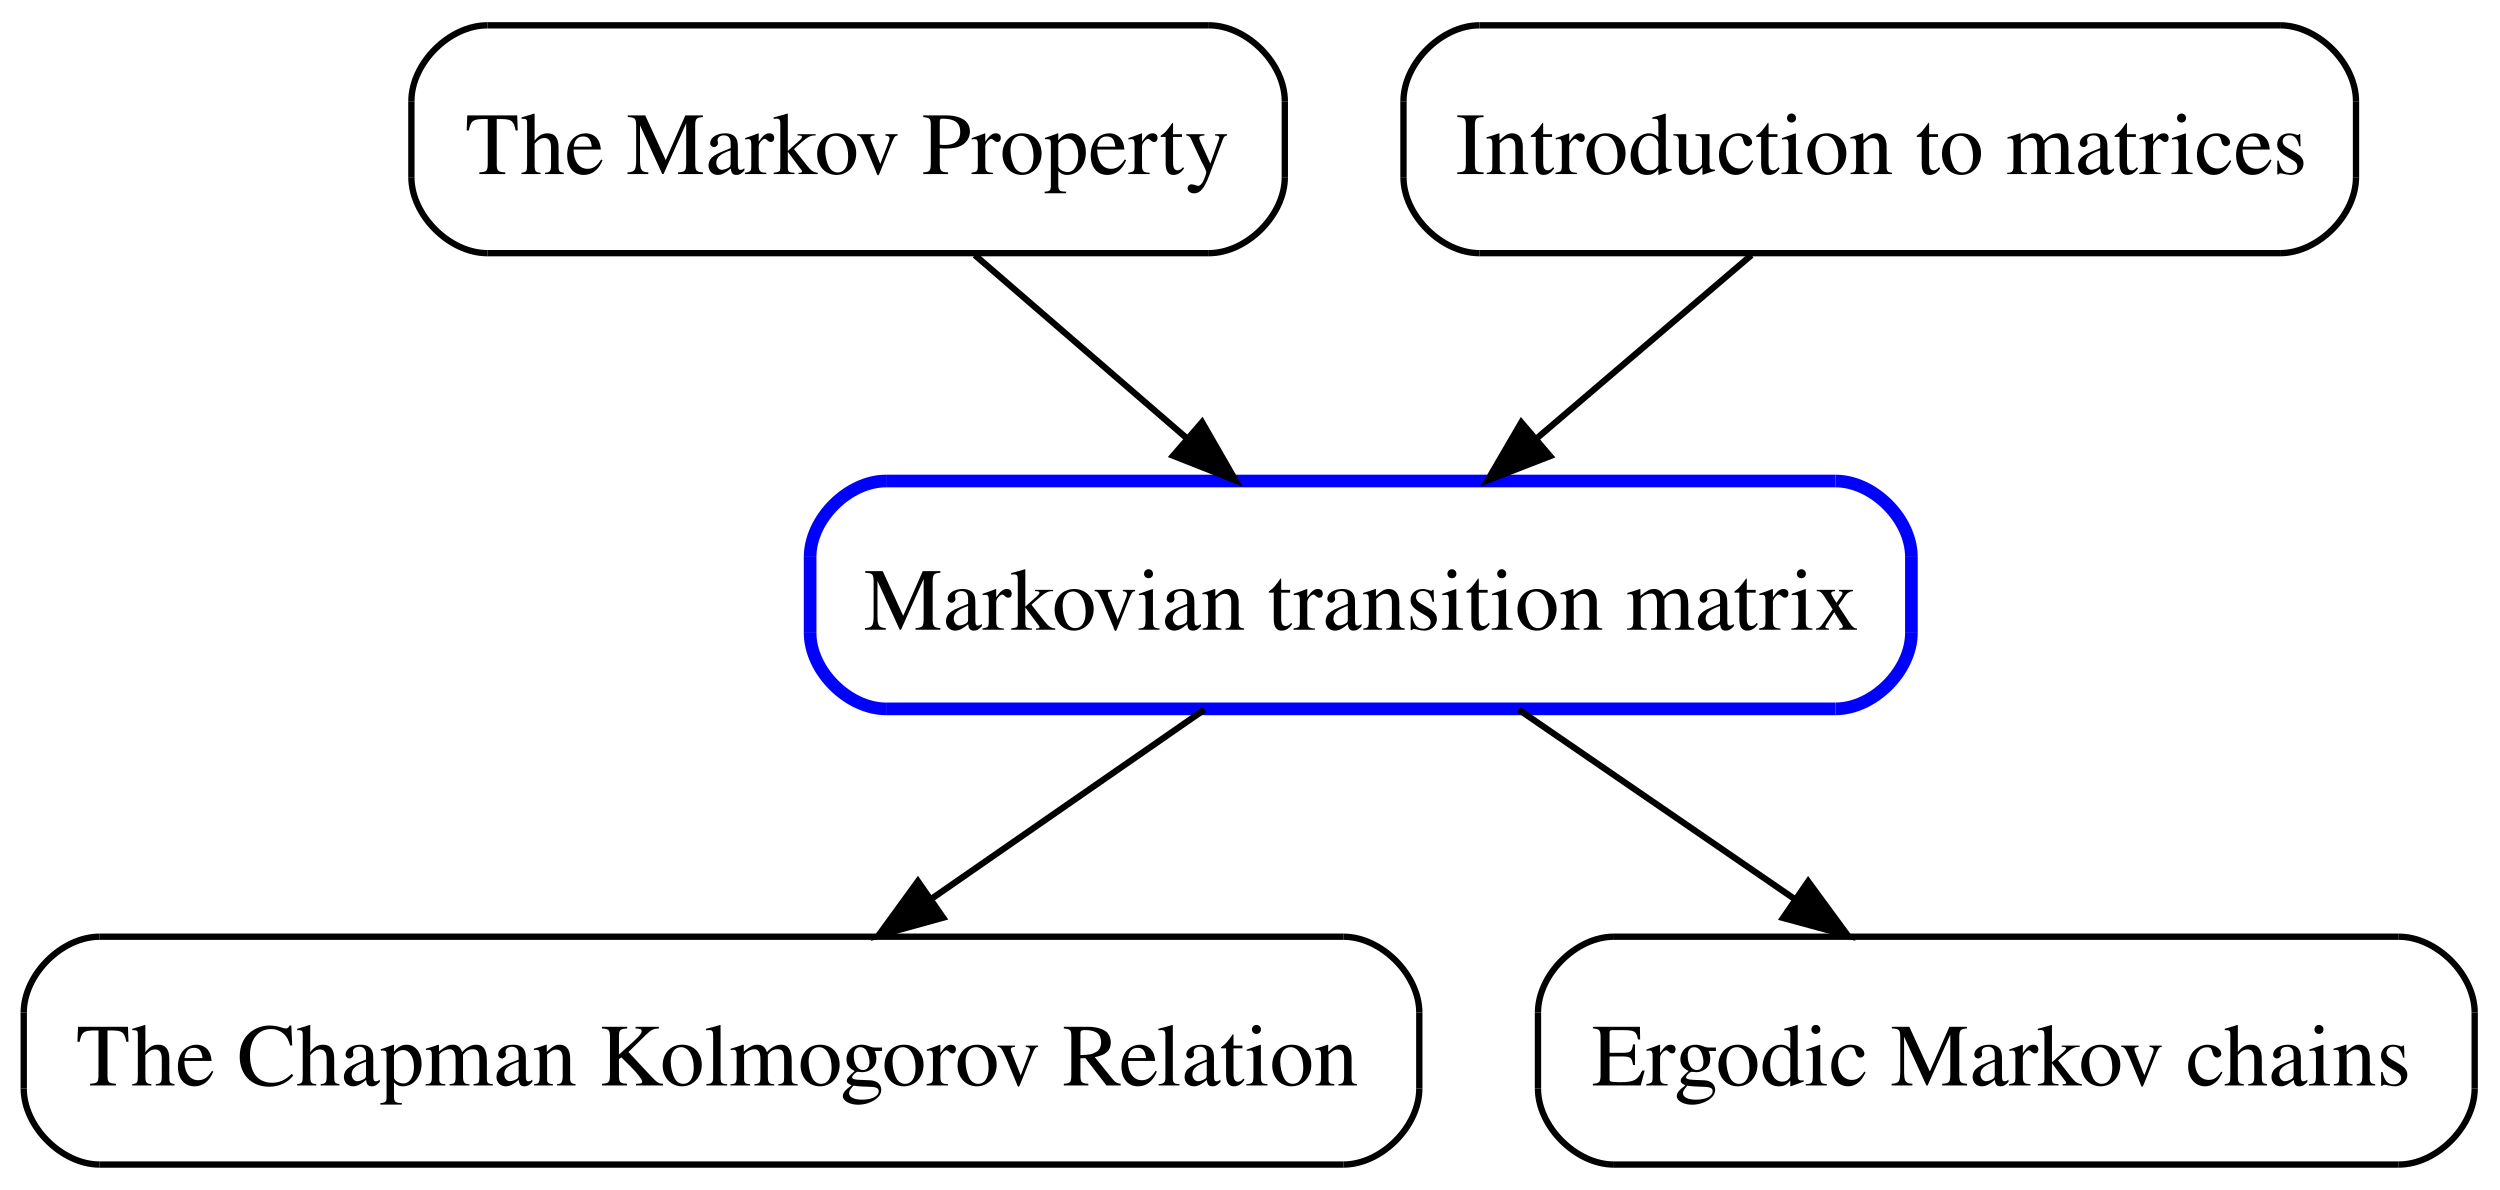
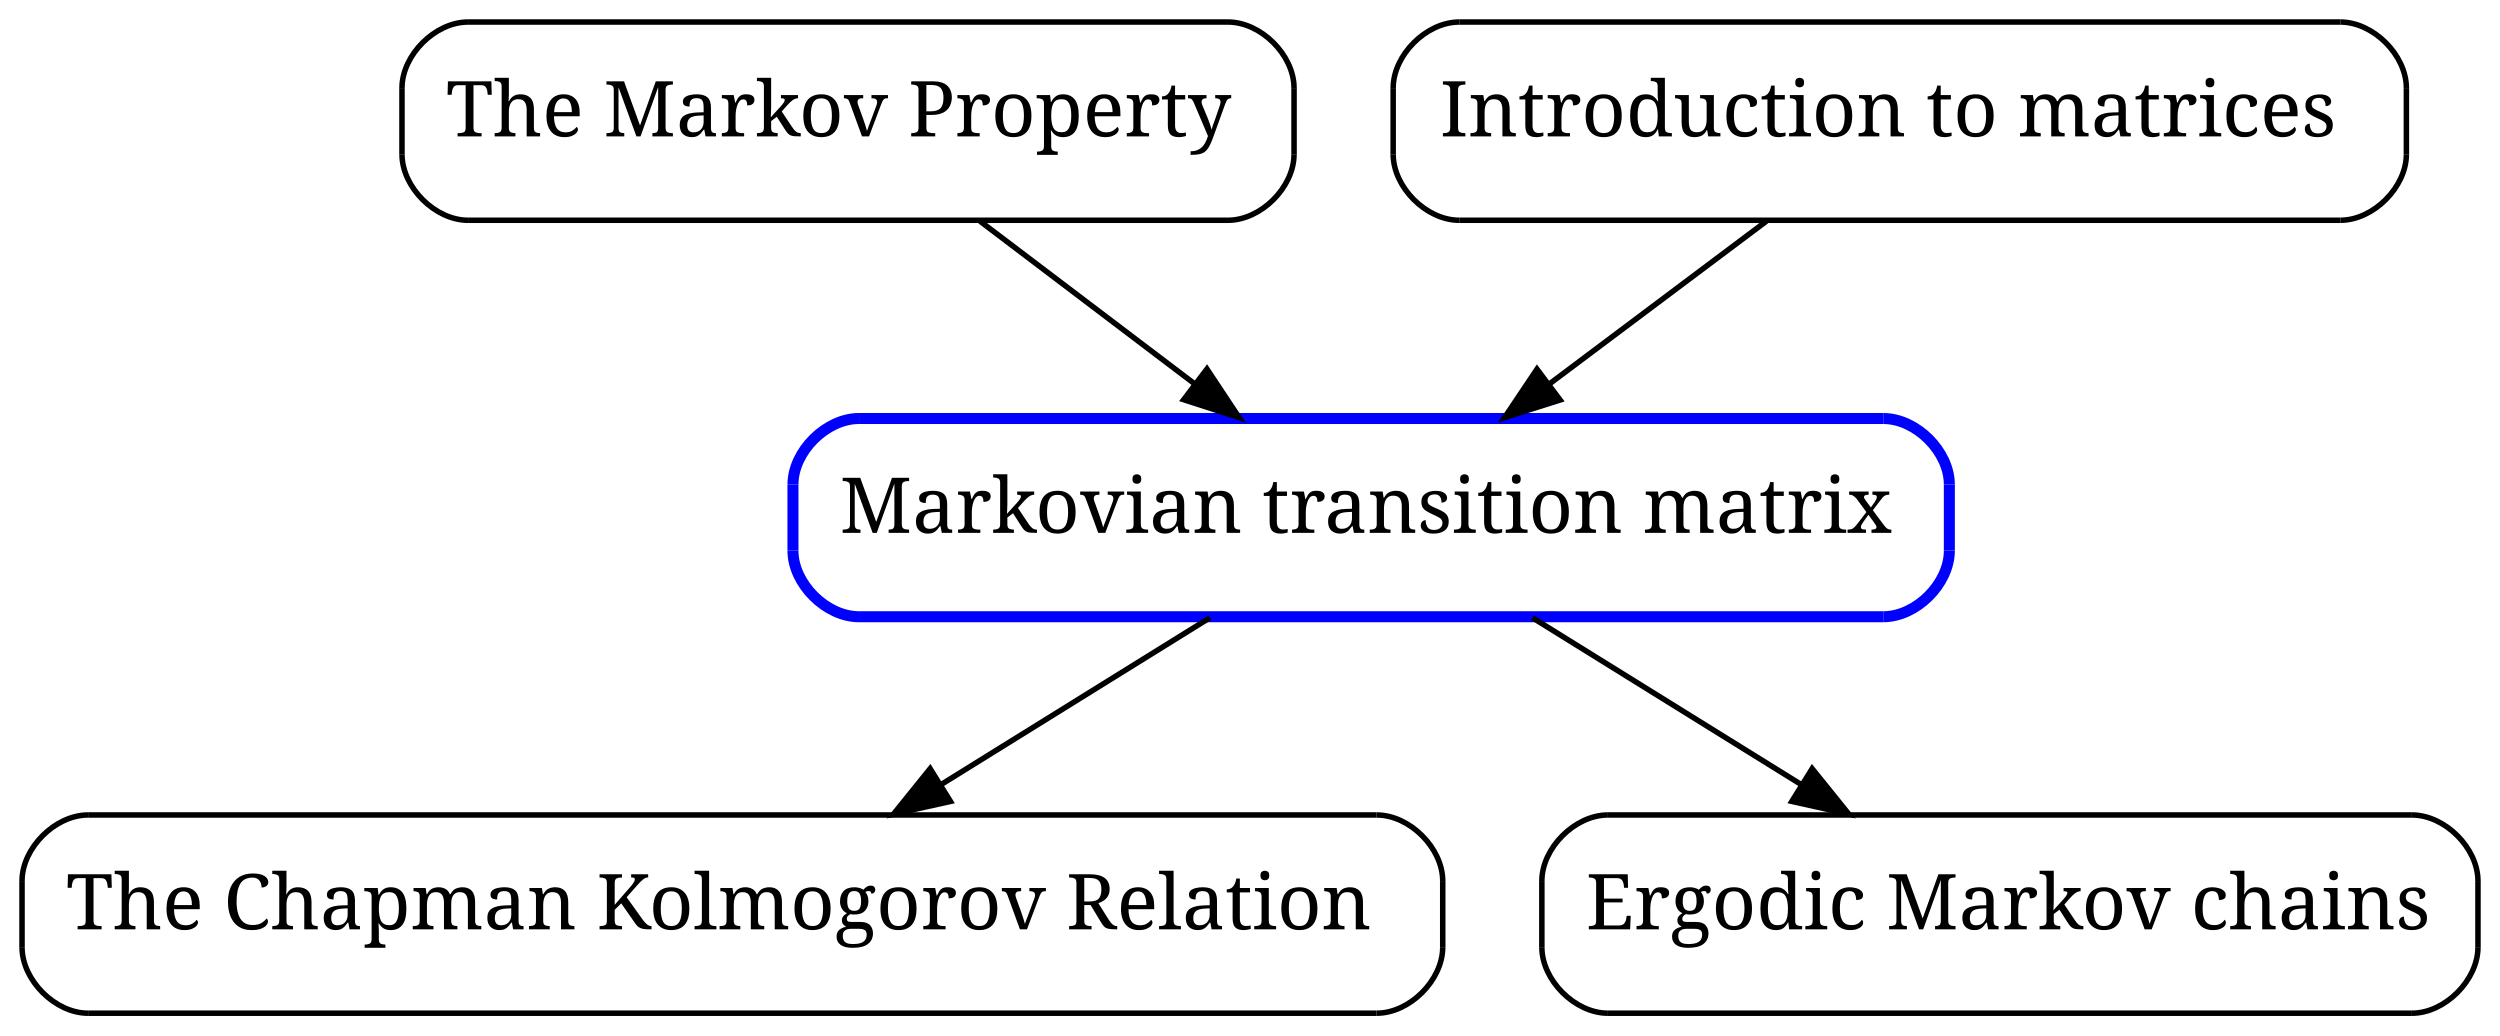
- <svg xmlns="http://www.w3.org/2000/svg" xmlns:xlink="http://www.w3.org/1999/xlink" width="395pt" height="188pt" viewBox="0.00 0.00 395.00 188.00">
+ <svg xmlns="http://www.w3.org/2000/svg" xmlns:xlink="http://www.w3.org/1999/xlink" width="454pt" height="188pt" viewBox="0.00 0.00 454.00 188.00">
  <g id="graph1" class="graph" transform="scale(1 1) rotate(0) translate(4 184)">
    <g id="node1" class="node">
      <a xlink:href="TRANSITION_MATRIX_OF_MARKOV_CHAIN.html" xlink:title="Markovian transition matrix" target="_top">
-         <polyline fill="none" stroke="blue" stroke-width="2" points="286,-108 136,-108 " />
-         <path fill="none" stroke="blue" stroke-width="2" d="M136,-108C130,-108 124,-102 124,-96" />
-         <polyline fill="none" stroke="blue" stroke-width="2" points="124,-96 124,-84 " />
-         <path fill="none" stroke="blue" stroke-width="2" d="M124,-84C124,-78 130,-72 136,-72" />
-         <polyline fill="none" stroke="blue" stroke-width="2" points="136,-72 286,-72 " />
-         <path fill="none" stroke="blue" stroke-width="2" d="M286,-72C292,-72 298,-78 298,-84" />
-         <polyline fill="none" stroke="blue" stroke-width="2" points="298,-84 298,-96 " />
-         <path fill="none" stroke="blue" stroke-width="2" d="M298,-96C298,-102 292,-108 286,-108" />
-         <text text-anchor="start" x="132.5" y="-84.5" font-family="Times,serif" font-size="14.00">Markovian transition matrix</text>
+         <polyline fill="none" stroke="blue" stroke-width="2" points="338,-108 152,-108 " />
+         <path fill="none" stroke="blue" stroke-width="2" d="M152,-108C146,-108 140,-102 140,-96" />
+         <polyline fill="none" stroke="blue" stroke-width="2" points="140,-96 140,-84 " />
+         <path fill="none" stroke="blue" stroke-width="2" d="M140,-84C140,-78 146,-72 152,-72" />
+         <polyline fill="none" stroke="blue" stroke-width="2" points="152,-72 338,-72 " />
+         <path fill="none" stroke="blue" stroke-width="2" d="M338,-72C344,-72 350,-78 350,-84" />
+         <polyline fill="none" stroke="blue" stroke-width="2" points="350,-84 350,-96 " />
+         <path fill="none" stroke="blue" stroke-width="2" d="M350,-96C350,-102 344,-108 338,-108" />
+         <text text-anchor="start" x="148.5" y="-87.233" font-family="Times Roman,serif" font-size="14.00">Markovian transition matrix</text>
      </a>
    </g>
    <g id="node2" class="node">
      <a xlink:href="CHAPMAN_KOLMOGOROV_RELATION.html" xlink:title="The Chapman Kolmogorov Relation" target="_top">
-         <polyline fill="none" stroke="black" points="208.25,-36 11.75,-36 " />
-         <path fill="none" stroke="black" d="M11.75,-36C5.75,-36 -0.25,-30 -0.25,-24" />
-         <polyline fill="none" stroke="black" points="-0.25,-24 -0.25,-12 " />
-         <path fill="none" stroke="black" d="M-0.25,-12C-0.25,-6 5.75,-0 11.75,-0" />
-         <polyline fill="none" stroke="black" points="11.75,-0 208.25,-0 " />
-         <path fill="none" stroke="black" d="M208.25,-0C214.25,-0 220.25,-6 220.25,-12" />
-         <polyline fill="none" stroke="black" points="220.25,-12 220.25,-24 " />
-         <path fill="none" stroke="black" d="M220.25,-24C220.25,-30 214.25,-36 208.25,-36" />
-         <text text-anchor="start" x="8" y="-12.5" font-family="Times,serif" font-size="14.00">The Chapman Kolmogorov Relation</text>
+         <polyline fill="none" stroke="black" points="246,-36 12,-36 " />
+         <path fill="none" stroke="black" d="M12,-36C6,-36 9.4739e-14,-30 7.57912e-14,-24" />
+         <polyline fill="none" stroke="black" points="7.57912e-14,-24 3.78956e-14,-12 " />
+         <path fill="none" stroke="black" d="M3.78956e-14,-12C1.89478e-14,-6 6,-1.74331e-14 12,-1.71026e-14" />
+         <polyline fill="none" stroke="black" points="12,-1.71026e-14 246,-4.21368e-15 " />
+         <path fill="none" stroke="black" d="M246,-4.21368e-15C252,-3.8832e-15 258,-6 258,-12" />
+         <polyline fill="none" stroke="black" points="258,-12 258,-24 " />
+         <path fill="none" stroke="black" d="M258,-24C258,-30 252,-36 246,-36" />
+         <text text-anchor="start" x="8" y="-15.233" font-family="Times Roman,serif" font-size="14.00">The Chapman Kolmogorov Relation</text>
      </a>
    </g>
    <g id="edge2" class="edge">
-       <path fill="none" stroke="black" d="M186.293,-71.876C173.331,-62.893 157.272,-51.763 143.235,-42.034" />
-       <polygon fill="black" stroke="black" points="145.015,-39.01 134.802,-36.19 141.028,-44.763 145.015,-39.01" />
+       <path fill="none" stroke="black" d="M215.728,-71.831C200.891,-62.622 182.698,-51.33 166.814,-41.471" />
+       <polygon fill="black" stroke="black" points="168.605,-38.463 158.262,-36.163 164.913,-44.41 168.605,-38.463" />
+     </g>
+     <g id="node6" class="node">
+       <a xlink:href="STATIONARY_DIST_MARKOV.html" xlink:title="Ergodic Markov chains" target="_top">
+         <polyline fill="none" stroke="black" points="434,-36 288,-36 " />
+         <path fill="none" stroke="black" d="M288,-36C282,-36 276,-30 276,-24" />
+         <polyline fill="none" stroke="black" points="276,-24 276,-12 " />
+         <path fill="none" stroke="black" d="M276,-12C276,-6 282,-1.7262e-14 288,-1.67604e-14" />
+         <polyline fill="none" stroke="black" points="288,-1.67604e-14 434,-4.55583e-15 " />
+         <path fill="none" stroke="black" d="M434,-4.55583e-15C440,-4.05427e-15 446,-6 446,-12" />
+         <polyline fill="none" stroke="black" points="446,-12 446,-24 " />
+         <path fill="none" stroke="black" d="M446,-24C446,-30 440,-36 434,-36" />
+         <text text-anchor="start" x="284" y="-15.233" font-family="Times Roman,serif" font-size="14.00">Ergodic Markov chains</text>
+       </a>
+     </g>
+     <g id="edge6" class="edge">
+       <path fill="none" stroke="black" d="M274.272,-71.831C289.109,-62.622 307.302,-51.33 323.186,-41.471" />
+       <polygon fill="black" stroke="black" points="325.087,-44.41 331.738,-36.163 321.395,-38.463 325.087,-44.41" />
+     </g>
+     <g id="node4" class="node">
+       <a xlink:href="MARKOV_PROPERTY.html" xlink:title="The Markov Property" target="_top">
+         <polyline fill="none" stroke="black" points="219,-180 81,-180 " />
+         <path fill="none" stroke="black" d="M81,-180C75,-180 69,-174 69,-168" />
+         <polyline fill="none" stroke="black" points="69,-168 69,-156 " />
+         <path fill="none" stroke="black" d="M69,-156C69,-150 75,-144 81,-144" />
+         <polyline fill="none" stroke="black" points="81,-144 219,-144 " />
+         <path fill="none" stroke="black" d="M219,-144C225,-144 231,-150 231,-156" />
+         <polyline fill="none" stroke="black" points="231,-156 231,-168 " />
+         <path fill="none" stroke="black" d="M231,-168C231,-174 225,-180 219,-180" />
+         <text text-anchor="start" x="77" y="-159.233" font-family="Times Roman,serif" font-size="14.00">The Markov Property</text>
+       </a>
+     </g>
+     <g id="edge4" class="edge">
+       <path fill="none" stroke="black" d="M173.973,-143.831C185.786,-134.878 200.197,-123.956 212.943,-114.295" />
+       <polygon fill="black" stroke="black" points="215.18,-116.992 221.035,-108.163 210.951,-111.414 215.18,-116.992" />
    </g>
    <g id="node8" class="node">
-       <a xlink:href="STATIONARY_DIST_MARKOV.html" xlink:title="Ergodic Markov chains" target="_top">
-         <polyline fill="none" stroke="black" points="375,-36 251,-36 " />
-         <path fill="none" stroke="black" d="M251,-36C245,-36 239,-30 239,-24" />
-         <polyline fill="none" stroke="black" points="239,-24 239,-12 " />
-         <path fill="none" stroke="black" d="M239,-12C239,-6 245,-0 251,-0" />
-         <polyline fill="none" stroke="black" points="251,-0 375,-0 " />
-         <path fill="none" stroke="black" d="M375,-0C381,-0 387,-6 387,-12" />
-         <polyline fill="none" stroke="black" points="387,-12 387,-24 " />
-         <path fill="none" stroke="black" d="M387,-24C387,-30 381,-36 375,-36" />
-         <text text-anchor="start" x="247.5" y="-12.5" font-family="Times,serif" font-size="14.00">Ergodic Markov chains</text>
+       <a xlink:href="MATRIX_INTRO.html" xlink:title="Introduction to matrices" target="_top">
+         <polyline fill="none" stroke="black" points="421,-180 261,-180 " />
+         <path fill="none" stroke="black" d="M261,-180C255,-180 249,-174 249,-168" />
+         <polyline fill="none" stroke="black" points="249,-168 249,-156 " />
+         <path fill="none" stroke="black" d="M249,-156C249,-150 255,-144 261,-144" />
+         <polyline fill="none" stroke="black" points="261,-144 421,-144 " />
+         <path fill="none" stroke="black" d="M421,-144C427,-144 433,-150 433,-156" />
+         <polyline fill="none" stroke="black" points="433,-156 433,-168 " />
+         <path fill="none" stroke="black" d="M433,-168C433,-174 427,-180 421,-180" />
+         <text text-anchor="start" x="257.5" y="-159.233" font-family="Times Roman,serif" font-size="14.00">Introduction to matrices</text>
      </a>
    </g>
    <g id="edge8" class="edge">
-       <path fill="none" stroke="black" d="M235.952,-71.876C249.042,-62.893 265.26,-51.763 279.436,-42.034" />
-       <polygon fill="black" stroke="black" points="281.687,-44.734 287.952,-36.19 277.726,-38.962 281.687,-44.734" />
-     </g>
-     <g id="node4" class="node">
-       <a xlink:href="MARKOV_PROPERTY.html" xlink:title="The Markov Property" target="_top">
-         <polyline fill="none" stroke="black" points="187,-180 73,-180 " />
-         <path fill="none" stroke="black" d="M73,-180C67,-180 61,-174 61,-168" />
-         <polyline fill="none" stroke="black" points="61,-168 61,-156 " />
-         <path fill="none" stroke="black" d="M61,-156C61,-150 67,-144 73,-144" />
-         <polyline fill="none" stroke="black" points="73,-144 187,-144 " />
-         <path fill="none" stroke="black" d="M187,-144C193,-144 199,-150 199,-156" />
-         <polyline fill="none" stroke="black" points="199,-156 199,-168 " />
-         <path fill="none" stroke="black" d="M199,-168C199,-174 193,-180 187,-180" />
-         <text text-anchor="start" x="69.5" y="-156.5" font-family="Times,serif" font-size="14.00">The Markov Property</text>
-       </a>
-     </g>
-     <g id="edge4" class="edge">
-       <path fill="none" stroke="black" d="M150.022,-143.697C160.126,-134.965 172.536,-124.24 183.518,-114.75" />
-       <polygon fill="black" stroke="black" points="185.93,-117.291 191.208,-108.104 181.353,-111.995 185.93,-117.291" />
-     </g>
-     <g id="node6" class="node">
-       <a xlink:href="MATRIX_INTRO.html" xlink:title="Introduction to matrices" target="_top">
-         <polyline fill="none" stroke="black" points="356.25,-180 229.75,-180 " />
-         <path fill="none" stroke="black" d="M229.75,-180C223.75,-180 217.75,-174 217.75,-168" />
-         <polyline fill="none" stroke="black" points="217.75,-168 217.75,-156 " />
-         <path fill="none" stroke="black" d="M217.75,-156C217.75,-150 223.75,-144 229.75,-144" />
-         <polyline fill="none" stroke="black" points="229.75,-144 356.25,-144 " />
-         <path fill="none" stroke="black" d="M356.25,-144C362.25,-144 368.25,-150 368.25,-156" />
-         <polyline fill="none" stroke="black" points="368.25,-156 368.25,-168 " />
-         <path fill="none" stroke="black" d="M368.25,-168C368.25,-174 362.25,-180 356.25,-180" />
-         <text text-anchor="start" x="226" y="-156.5" font-family="Times,serif" font-size="14.00">Introduction to matrices</text>
-       </a>
-     </g>
-     <g id="edge6" class="edge">
-       <path fill="none" stroke="black" d="M272.73,-143.697C262.502,-134.965 249.939,-124.24 238.822,-114.75" />
-       <polygon fill="black" stroke="black" points="240.915,-111.935 231.037,-108.104 236.37,-117.259 240.915,-111.935" />
+       <path fill="none" stroke="black" d="M316.775,-143.831C304.837,-134.878 290.274,-123.956 277.394,-114.295" />
+       <polygon fill="black" stroke="black" points="279.317,-111.363 269.217,-108.163 275.117,-116.963 279.317,-111.363" />
    </g>
  </g>
</svg>
